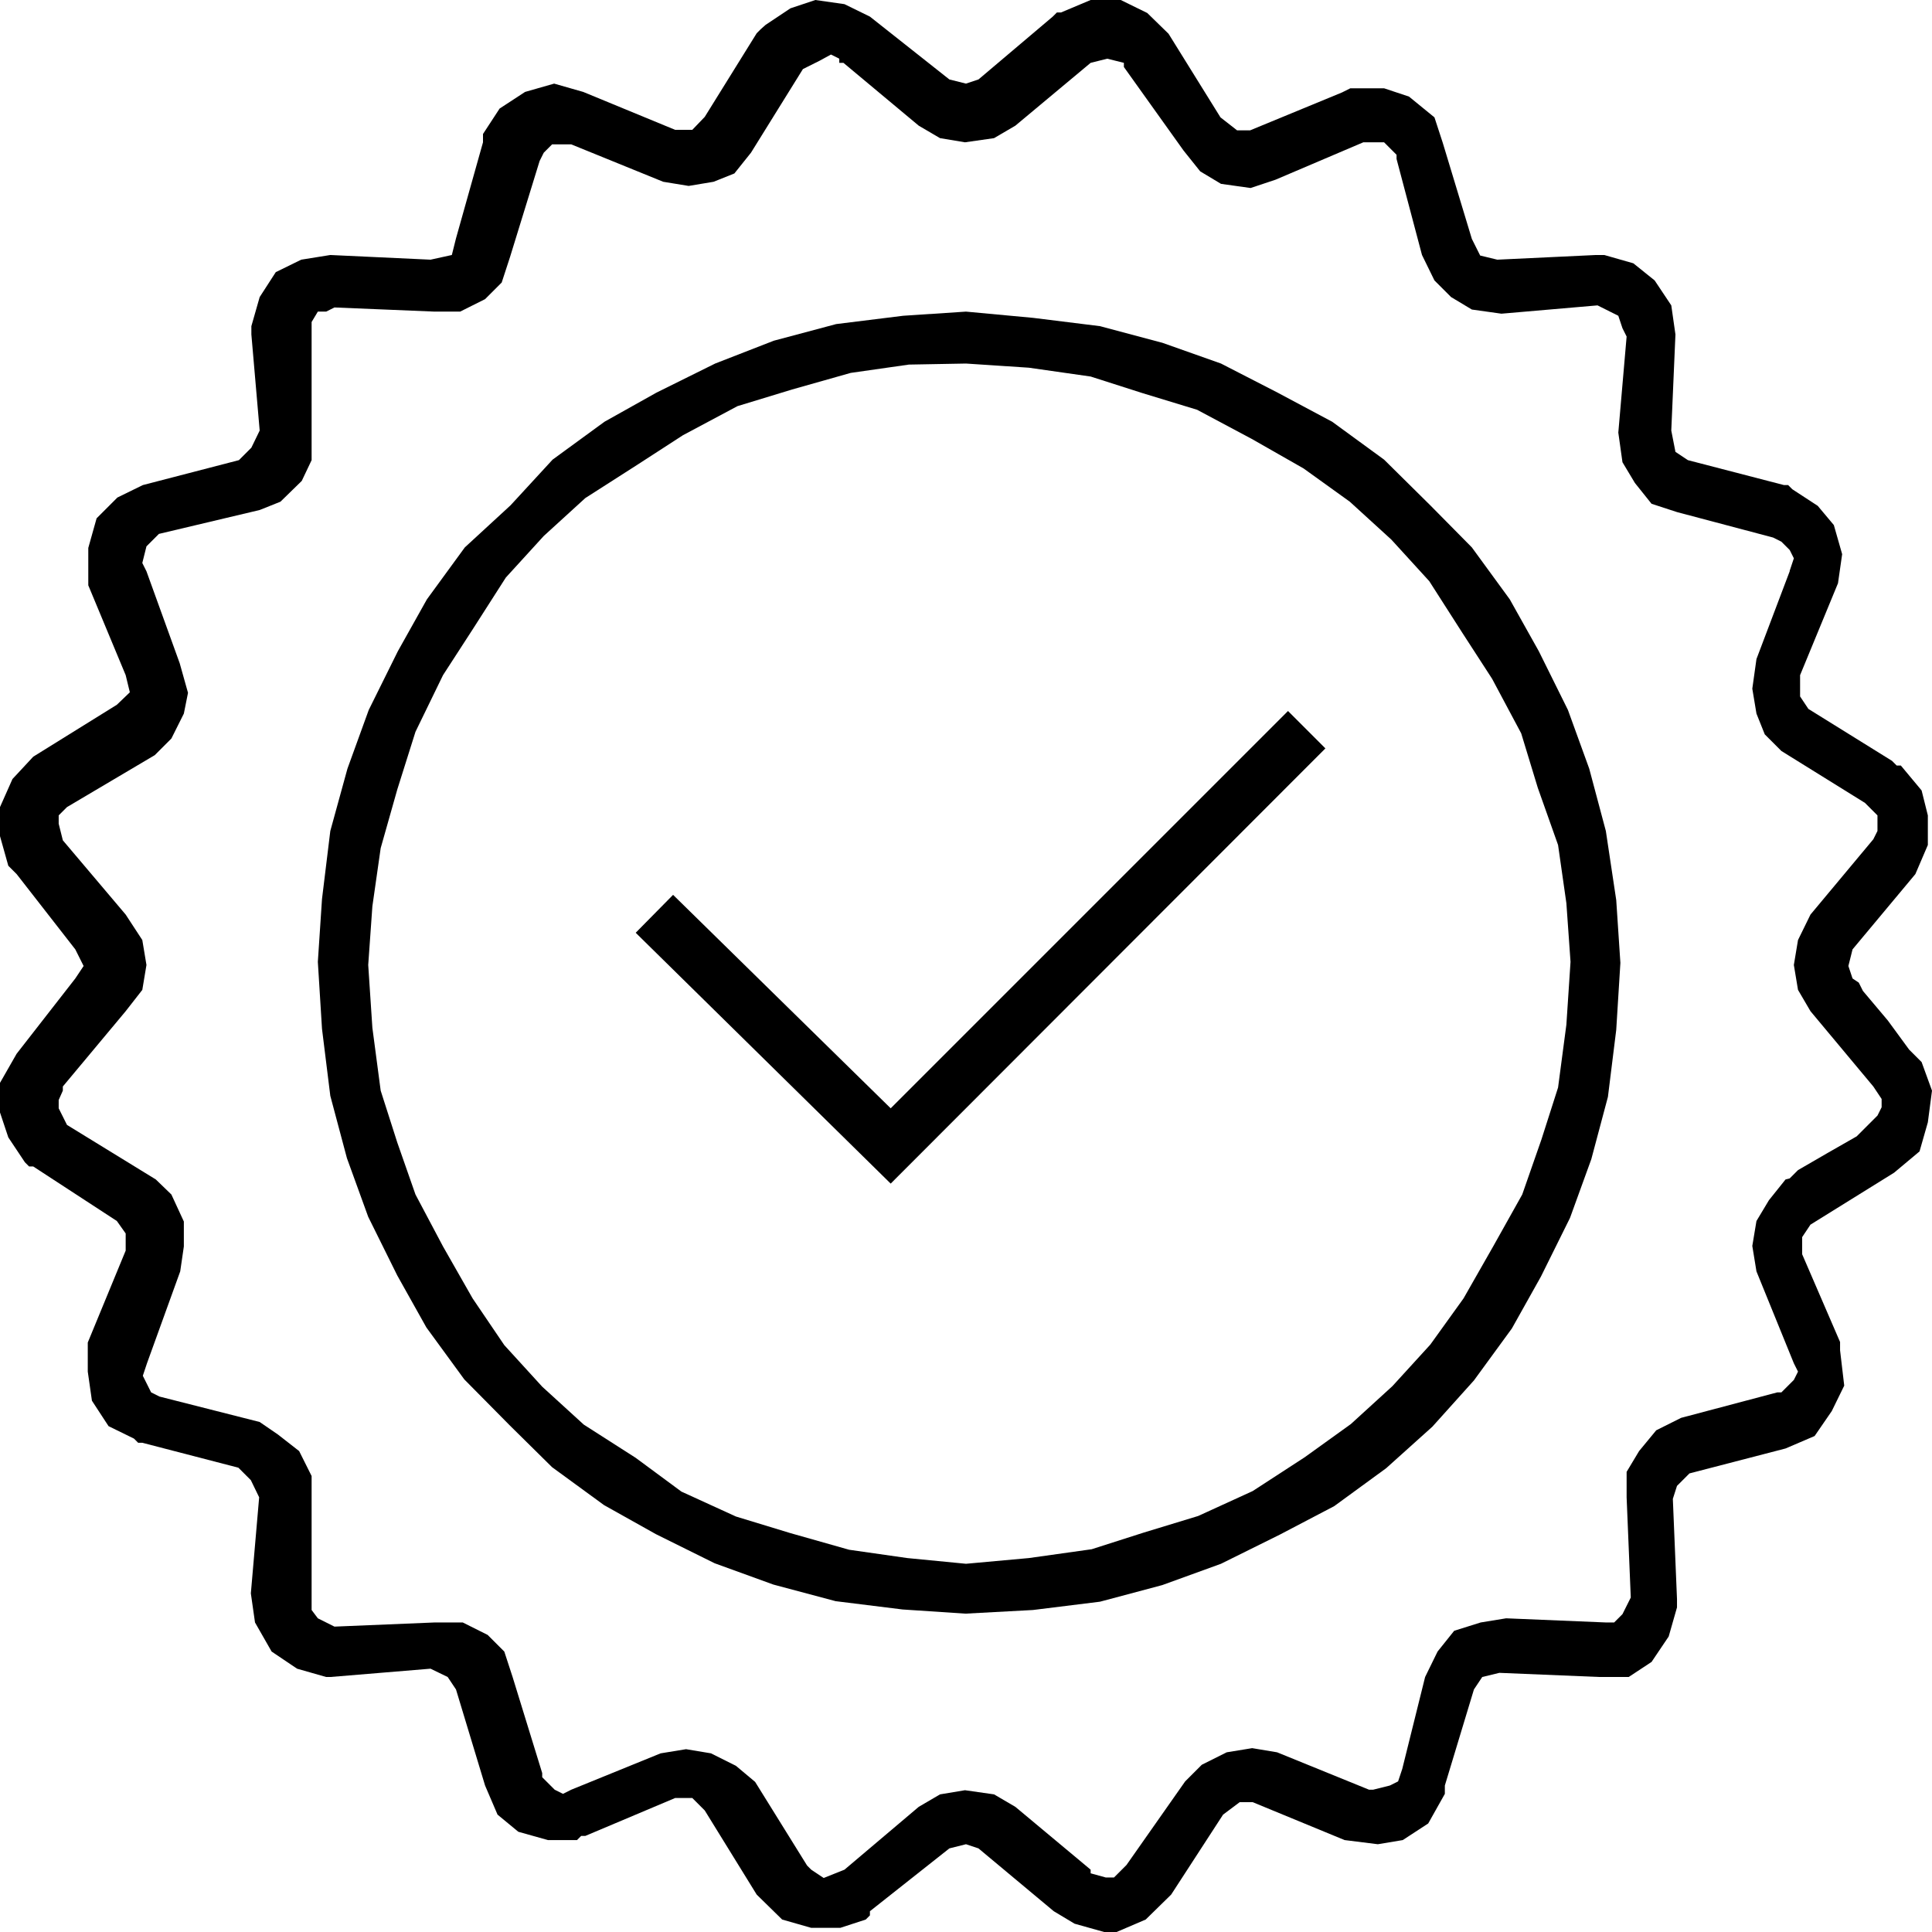
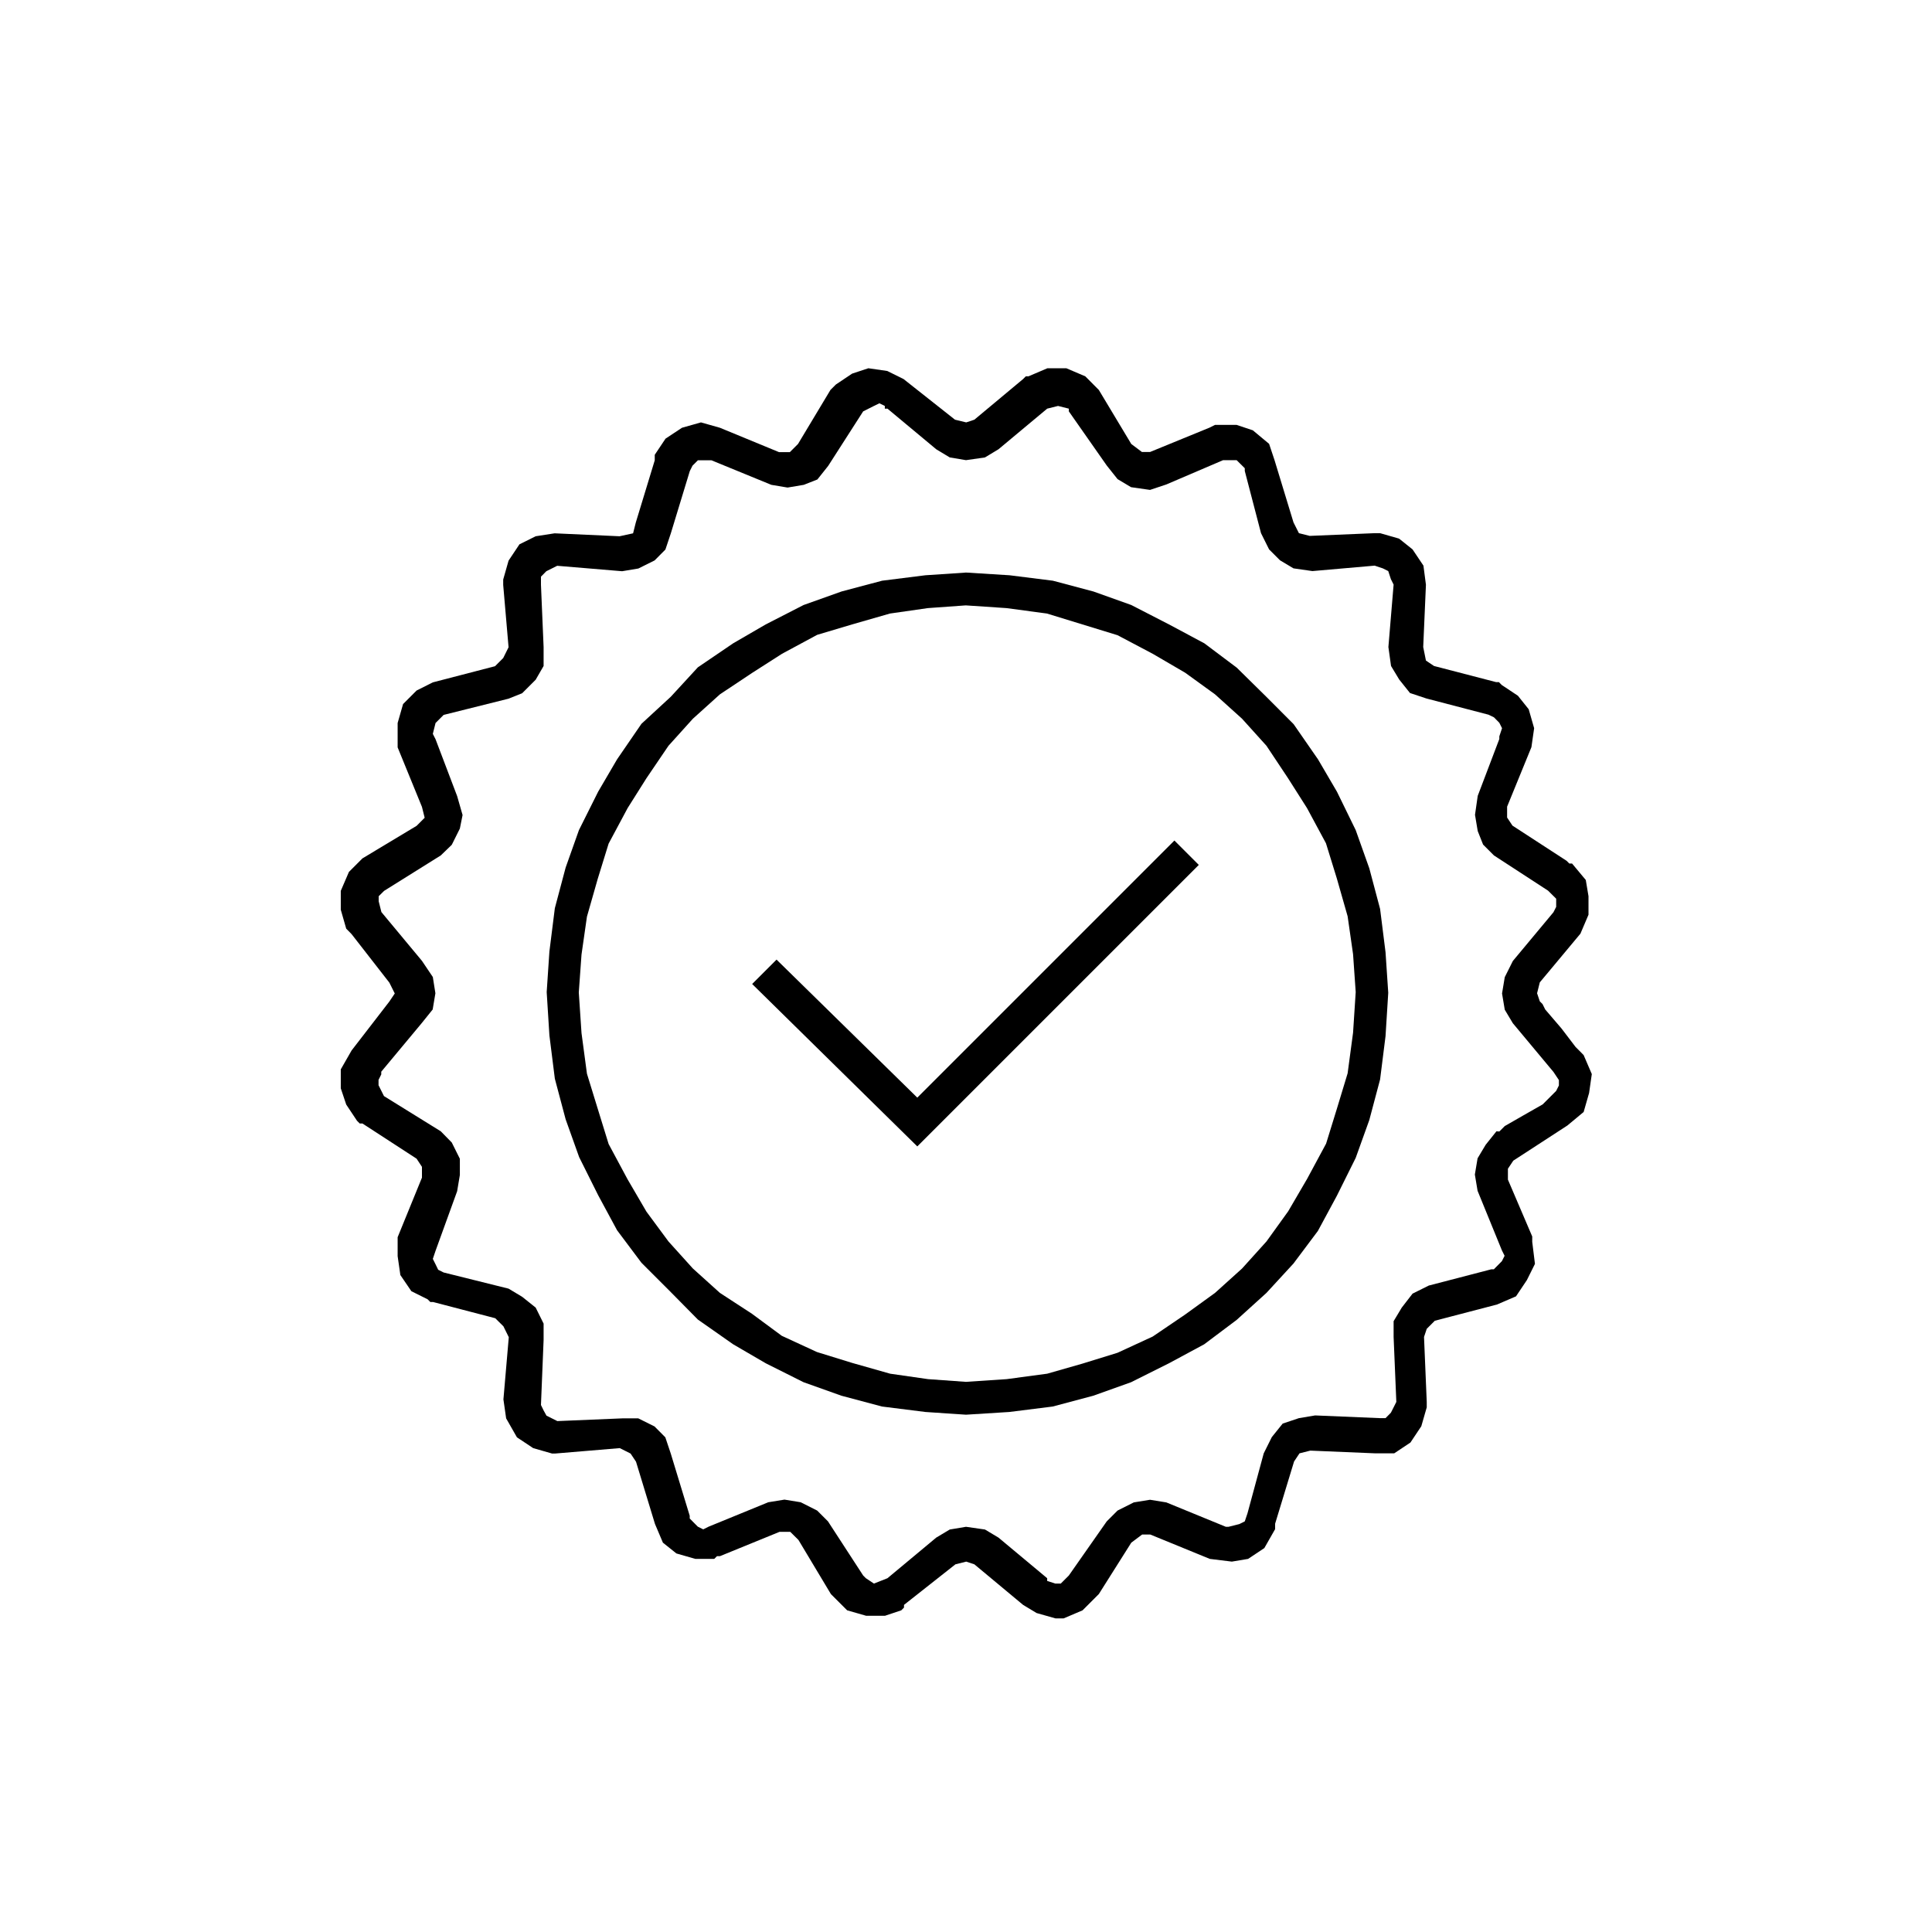
- <svg xmlns="http://www.w3.org/2000/svg" viewBox="0 0 37.2 37.2">
-   <g id="Layer_2" data-name="Layer 2">
-     <g id="Layer_1-2" data-name="Layer 1">
-       <path d="M34.38,22.71l-.32.4-.24.4-.08.48.08.49.72,1.77.08.16-.08.16-.24.24h-.08l-1.85.49-.48.24-.33.4-.24.4v.49l.08,1.93-.08.16-.08.16-.16.16h-.16L29,31.16l-.49.08L28,31.4l-.32.4-.24.49L27,34.06l-.08.24-.16.08-.32.08h-.08l-1.77-.72-.48-.08-.49.08-.48.24-.32.32-1.13,1.61-.24.24h-.16L21,36.07V36l-1.45-1.21-.41-.24-.56-.08-.48.08-.41.24L16.26,36l-.4.16L15.62,36l-.08-.08-1-1.61L14.17,34l-.48-.24-.48-.08-.49.08L11,34.46l-.16.08-.16-.08-.24-.24v-.08l-.57-1.85-.16-.49-.32-.32-.48-.24H8.37l-1.93.08-.16-.08-.16-.08L6,31,6,30.84,6,28.91v-.49l-.24-.48-.41-.32L5,27.38l-1.93-.49-.16-.08-.08-.16-.08-.16.08-.24.64-1.77L3.54,24v-.48L3.3,23,3,22.71,1.29,21.66l-.16-.32v-.16L1.21,21v-.08l1.21-1.45.32-.41.08-.48-.08-.48-.32-.49L1.21,16.18l-.08-.32V15.7l.16-.16,1.69-1,.32-.32.24-.48.08-.4-.16-.57L2.82,11l-.08-.16.08-.32.08-.08.16-.16L5,9.82l.4-.16.41-.4L6,8.86V8.29L6,6.44V6.2L6.12,6,6.28,6l.16-.08L8.37,6,8.86,6l.48-.24.32-.32.16-.49.57-1.85.08-.16.16-.16H11l1.77.72.49.08.48-.08.4-.16.32-.4,1-1.61.32-.16L16,1.05l.16.08v.08h.08l1.45,1.21.41.24.48.08.56-.08.41-.24L21,1.21l.32-.08.32.08v.08L22.79,2.9l.32.4.4.24.57.08.48-.16,1.69-.72h.4l.24.24v.08l.49,1.85.24.49.32.32.4.24.57.08,1.85-.16L31,6l.16.08.08.24.08.16-.16,1.85.08.57.24.4.32.4.49.16,1.85.49.16.08.16.16.08.16-.08.24V11l-.64,1.69-.08.57.08.48.16.4.32.32,1.61,1,.24.24V16l-.08.16-1.21,1.45-.24.49-.08.48.08.48.24.41,1.21,1.45.16.24v.16l-.08.16-.16.16-.08.08-.16.16-.56.32-.57.33-.16.16Zm1.29-3.87-.08-.24.08-.32,1.21-1.45.24-.56V15.7L37,15.22l-.4-.48h-.08l-.09-.09-1.61-1-.16-.24V13l.73-1.77.08-.56-.16-.56L35,9.74l-.49-.32-.08-.08h-.08l-1.85-.48-.24-.16-.08-.41.08-1.85-.08-.56-.32-.48-.41-.33-.56-.16h-.16L28.83,5l-.33-.08-.16-.32-.56-1.85-.16-.49-.49-.4-.48-.16H26l-.16.08-1.77.73h-.25l-.32-.25-1-1.61-.41-.4L21.58,0H21l-.57.24h-.08l-.08.08L18.84,1.53l-.24.08-.32-.08L16.75.32,16.26.08,15.7,0l-.48.16-.48.32-.09.08-.08.08-1,1.61-.24.25H13l-1.77-.73-.56-.16-.56.16-.49.32-.32.49v.16L8.78,4.59l-.08.32L8.29,5,6.36,4.91,5.8,5l-.49.24L5,5.72l-.16.56v.16L5,8.29l-.16.33-.24.24-1.85.48-.49.24-.4.4-.16.57v.72L2.42,13l.08.33-.25.24-1.61,1L.24,15,0,15.54v.56l.16.57.08.08.08.08,1.13,1.45.16.32-.16.24L.32,20.29,0,20.85v.57l.16.48.32.48.08.08H.64l1.61,1.05.17.24v.33l-.73,1.77v.56l.08.56.32.49.49.24.08.08h.08l1.85.48.24.24.16.33-.16,1.85.08.56.32.56.49.33.56.16h.08l1.93-.16.33.16.16.24.56,1.85.24.56.4.33.57.16h.56l.08-.08h.08L13,34.62h.33l.24.24,1,1.62.49.48.56.16h.56l.49-.16.08-.08V36.8l1.53-1.21.32-.08.24.08,1.45,1.21.4.24.57.16h.24l.56-.24.49-.48,1-1.54.32-.24h.25l1.77.73.64.08.48-.08.49-.32.32-.57v-.16l.56-1.85.16-.24.33-.08,1.93.08h.56L31.8,32l.33-.49.16-.56v-.16l-.08-1.93.08-.25.24-.24,1.85-.48.56-.24.33-.48.24-.49L35.43,26v-.16l-.73-1.69v-.33l.16-.24,1.61-1,.49-.41.16-.56L37.2,21,37,20.45l-.08-.08-.16-.16-.41-.56-.48-.57-.08-.16Z" />
-       <path d="M18.6,30.11,17.47,30l-1.12-.16-1.13-.32-1.05-.32-1.05-.48-.88-.65-1-.64-.8-.73-.73-.8L9.1,25l-.57-1L8,23,7.65,22l-.32-1-.16-1.21-.08-1.21.08-1.13.16-1.12.32-1.13L8,14.09,8.53,13l.57-.88.64-1,.73-.8.8-.73,1-.64.88-.57,1.05-.56,1.05-.32,1.13-.32,1.12-.16L18.6,7l1.21.08L21,7.25l1,.32,1.05.32,1.05.56,1,.57.89.64.8.73.73.8.64,1,.57.88.56,1.05.32,1.05L30,16.27l.16,1.12.08,1.13-.08,1.21L30,20.94l-.32,1L29.31,23l-.56,1-.57,1-.64.89-.73.8-.8.73-.89.64-1,.65-1.05.48-1.05.32-1,.32L19.81,30ZM18.6,6l-1.21.08-1.29.16-1.2.32L13.77,7l-1.13.56-1,.56-1,.73-.81.88-.88.81-.73,1-.56,1-.56,1.13-.41,1.13L6.36,16,6.2,17.31l-.08,1.21.08,1.29.16,1.29.32,1.2.41,1.13.56,1.13.56,1,.73,1,.88.89.81.8,1,.73,1,.56,1.13.56,1.13.41,1.2.32,1.29.16,1.21.08L19.89,31l1.29-.16,1.2-.32,1.13-.41,1.13-.56L25.69,29l1-.73.89-.8.8-.89.73-1,.56-1,.56-1.13.41-1.13.32-1.2.16-1.29.08-1.29-.08-1.21L30.92,16l-.32-1.2-.41-1.13-.56-1.13-.56-1-.73-1-.8-.81-.89-.88-1-.73-1.05-.56L23.51,7,22.38,6.6l-1.2-.32-1.29-.16Z" />
-       <polygon points="17.15 21.34 12.96 17.23 12.24 17.96 17.15 22.79 25.52 14.41 24.8 13.69 17.15 21.34" />
-     </g>
-   </g>
+ <svg xmlns="http://www.w3.org/2000/svg" id="Layer_1" data-name="Layer 1" viewBox="0 0 263 263">
+   <path d="M203.71,154l-1.47,1.84-1.1,1.84-.37,2.21.37,2.21,3.31,8.11.37.74-.37.73-1.1,1.11H203L194.5,175l-2.21,1.1L190.82,178l-1.11,1.85V182l.37,8.84-.37.74-.37.73-.73.74h-.74l-8.84-.37-2.21.37-2.21.74-1.48,1.84-1.1,2.21L169.82,206l-.37,1.1-.74.37-1.47.37h-.37l-8.1-3.32-2.22-.36-2.21.36-2.21,1.11-1.47,1.47-5.16,7.37-1.1,1.1h-.74l-1.11-.36v-.37l-6.63-5.53-1.84-1.1-2.58-.37-2.21.37-1.84,1.1-6.64,5.53-1.84.73-1.1-.73-.37-.37-4.79-7.37-1.47-1.47L109,204.5l-2.21-.36-2.21.36-8.11,3.32-.74.37-.74-.37-1.1-1.11v-.37l-2.58-8.47-.74-2.21-1.47-1.48-2.21-1.1H84.71l-8.84.37-.74-.37-.74-.37L74,192l-.36-.74L74,182.4v-2.22L72.92,178l-1.84-1.47-1.85-1.11-8.84-2.2-.74-.37-.36-.74-.37-.74.37-1.1,2.94-8.11.37-2.21v-2.21l-1.1-2.21L60,154l-7.73-4.79-.74-1.48V147l.37-.74v-.37l5.52-6.63,1.48-1.84.37-2.21L58.92,133l-1.48-2.2-5.52-6.64-.37-1.47V122l.74-.73L60,116.45,61.5,115l1.1-2.21.37-1.84-.74-2.58-2.94-7.74-.37-.73.37-1.48.36-.36.74-.74,8.84-2.21,1.85-.74,1.84-1.84L74,90.66V88.08l-.36-8.48V78.5l.73-.74.74-.37.74-.37,8.84.74,2.21-.37,2.21-1.1,1.47-1.48.74-2.21,2.58-8.47.37-.74.73-.73h1.85L105,66l2.21.37,2.21-.37,1.85-.73,1.47-1.85L117.5,56l1.47-.74.74-.36.74.36v.37h.36l6.64,5.53,1.84,1.11,2.21.37,2.58-.37,1.84-1.11,6.63-5.53,1.48-.37,1.47.37V56l5.16,7.37,1.47,1.85,1.84,1.1,2.58.37,2.22-.74,7.73-3.31h1.84l1.11,1.1v.37l2.21,8.47,1.1,2.21,1.48,1.48,1.84,1.1,2.58.37,8.47-.74,1.11.37.74.37.36,1.1.37.74L189,88.08l.36,2.58,1.11,1.84,1.47,1.84,2.22.74,8.47,2.21.74.36.73.74.37.74-.37,1.11v.36l-2.94,7.74-.37,2.58.37,2.21.73,1.84,1.48,1.48,7.36,4.79,1.11,1.1v1.11l-.37.73-5.53,6.64-1.1,2.2-.37,2.22.37,2.21,1.1,1.84,5.53,6.63.74,1.11v.73l-.37.74-.74.74-.37.37-.73.73-2.58,1.47-2.58,1.48-.74.74Zm5.9-17.69-.37-1.1.37-1.48,5.53-6.63,1.1-2.58V122l-.37-2.21L214,117.55h-.37l-.37-.37-7.37-4.79-.73-1.1v-1.48l3.31-8.1.37-2.58-.74-2.58-1.47-1.84-2.21-1.47-.37-.38h-.37l-8.47-2.2-1.1-.74-.37-1.84.37-8.48L193.77,77l-1.48-2.21-1.84-1.47-2.58-.74h-.74l-8.84.37-1.47-.37-.74-1.47-2.58-8.47-.74-2.22-2.21-1.84-2.21-.74H165.4l-.74.37-8.11,3.32h-1.1L154,60.44l-4.42-7.36-1.84-1.85-2.58-1.1h-2.58L140,51.23h-.36l-.37.37-6.63,5.53-1.11.37L130,57.13l-7-5.53-2.22-1.1-2.57-.37-2.21.73-2.21,1.48-.37.37-.37.37-4.42,7.36-1.11,1.11h-1.47L98,58.23l-2.58-.73-2.58.73L90.6,59.71l-1.47,2.2v.75l-2.58,8.47-.37,1.47L84.34,73,75.5,72.6,72.92,73l-2.21,1.1-1.48,2.22-.73,2.57v.74l.73,8.48-.73,1.47-1.11,1.11-8.47,2.2L56.71,94l-1.84,1.84-.74,2.58v3.32l3.31,8.1.37,1.48-1.1,1.1-7.37,4.43-1.84,1.84-1.11,2.58v2.57l.74,2.58.37.37.36.37L53,133.76l.74,1.48-.74,1.1L47.86,143l-1.47,2.57v2.58l.74,2.21,1.47,2.21.37.37h.37l7.37,4.79.73,1.11v1.47l-3.31,8.11V171l.37,2.57L56,175.77l2.21,1.1.37.37h.37l8.47,2.21,1.11,1.1.73,1.48-.73,8.47.37,2.58,1.47,2.58,2.21,1.47,2.58.74h.37l8.84-.74,1.47.74.74,1.11,2.58,8.47L90.24,210l1.84,1.47,2.58.74h2.57l.37-.37H98l8.11-3.31h1.47l1.11,1.1,4.42,7.37,2.21,2.21,2.58.74h2.58l2.21-.74.37-.37v-.37l7-5.52,1.47-.37,1.11.37,6.63,5.52,1.84,1.11,2.58.73h1.1l2.58-1.1,2.21-2.21,4.42-7,1.48-1.11h1.1l8.11,3.32,3,.37,2.21-.37,2.21-1.47,1.47-2.58v-.74l2.58-8.47.74-1.11,1.47-.37,8.84.37h2.58l2.21-1.47,1.48-2.22.74-2.57v-.74l-.37-8.84.37-1.11,1.1-1.1,8.47-2.21,2.58-1.11,1.48-2.21,1.1-2.21-.37-3v-.73l-3.31-7.74v-1.48l.73-1.1,7.37-4.79,2.21-1.84.74-2.58.37-2.58-1.11-2.58-.36-.37-.74-.74L212.56,140l-2.21-2.58-.37-.74Z" />
+   <path d="M131.5,188.11l-5.16-.37-5.16-.74L116,185.53l-4.79-1.48-4.79-2.21-4.06-3L98,176l-3.68-3.32L91,169l-3-4.06-2.58-4.42-2.57-4.79-1.48-4.79-1.47-4.78-.74-5.53-.37-5.53.37-5.16.74-5.16,1.47-5.15,1.48-4.79L85.44,110,88,105.94l3-4.42,3.32-3.68L98,94.52l4.42-2.94L106.45,89l4.79-2.58L116,85l5.15-1.48,5.16-.74,5.16-.37,5.53.37,5.52.74L147.34,85l4.79,1.47L156.92,89l4.42,2.58,4.06,2.94,3.68,3.32,3.32,3.68,2.94,4.42,2.58,4.06,2.58,4.79,1.48,4.79,1.47,5.15.74,5.16.36,5.16-.36,5.53-.74,5.53L182,150.89l-1.48,4.79-2.58,4.79-2.58,4.42L172.4,169l-3.32,3.68L165.4,176l-4.06,2.94-4.42,3-4.79,2.21-4.79,1.48L142.55,187l-5.52.74Zm0-110.17-5.53.37-5.89.74-5.53,1.47-5.16,1.84L104.24,85l-4.43,2.57L95,90.84l-3.68,4-4,3.69L84,103.37l-2.58,4.41L78.81,113,77,118.1l-1.47,5.53-.74,5.89-.37,5.53.37,5.9.74,5.89L77,152.37l1.84,5.15,2.58,5.17L84,167.47l3.32,4.43,4,4L95,179.63,99.81,183l4.43,2.58,5.15,2.58,5.16,1.84,5.53,1.47,5.89.74,5.53.37,5.9-.37,5.89-.74,5.53-1.47,5.15-1.84,5.16-2.58,4.79-2.58,4.42-3.32L172.4,176l3.68-4,3.32-4.43,2.58-4.78,2.57-5.17,1.85-5.15,1.47-5.53.74-5.89.37-5.9-.37-5.53-.74-5.89-1.47-5.53L184.55,113,182,107.78l-2.58-4.41-3.32-4.79-3.68-3.69-4.06-4-4.42-3.32L159.13,85,154,82.36l-5.15-1.84-5.53-1.47-5.89-.74Z" />
+   <polygon points="124.87 149.42 105.71 130.63 102.39 133.95 124.87 156.06 163.19 117.74 159.87 114.42 124.87 149.42" />
</svg>
